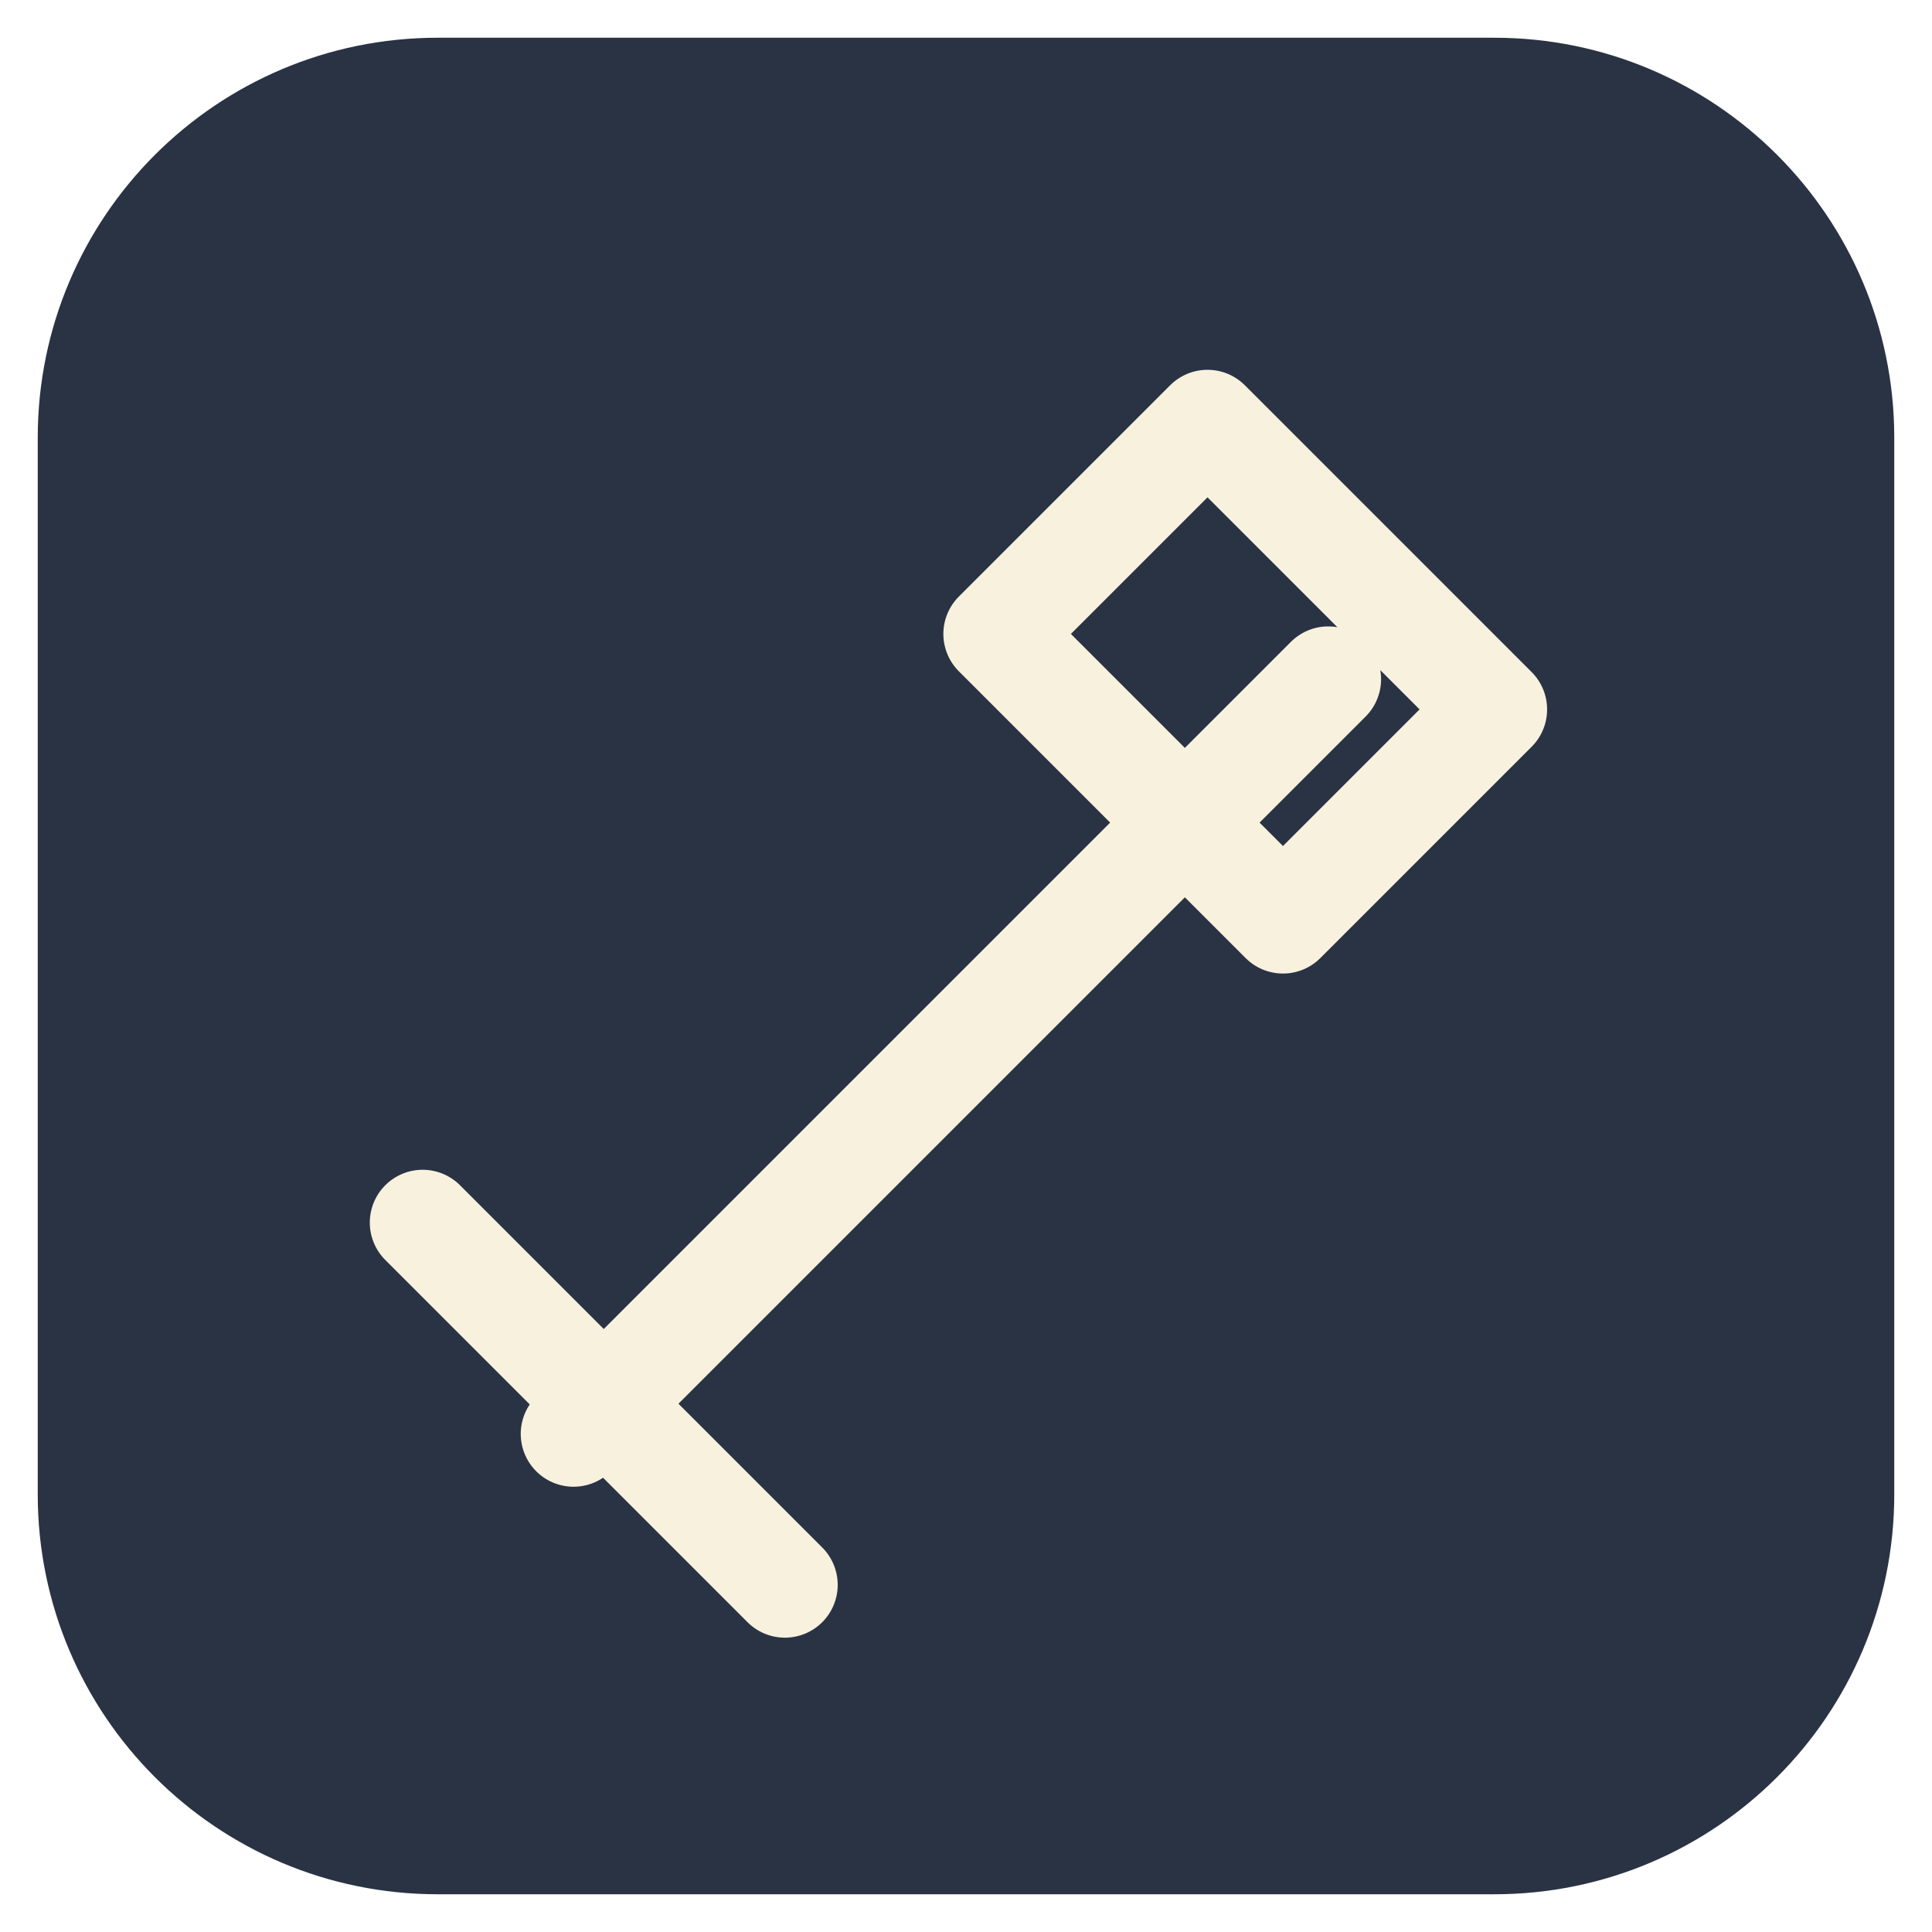
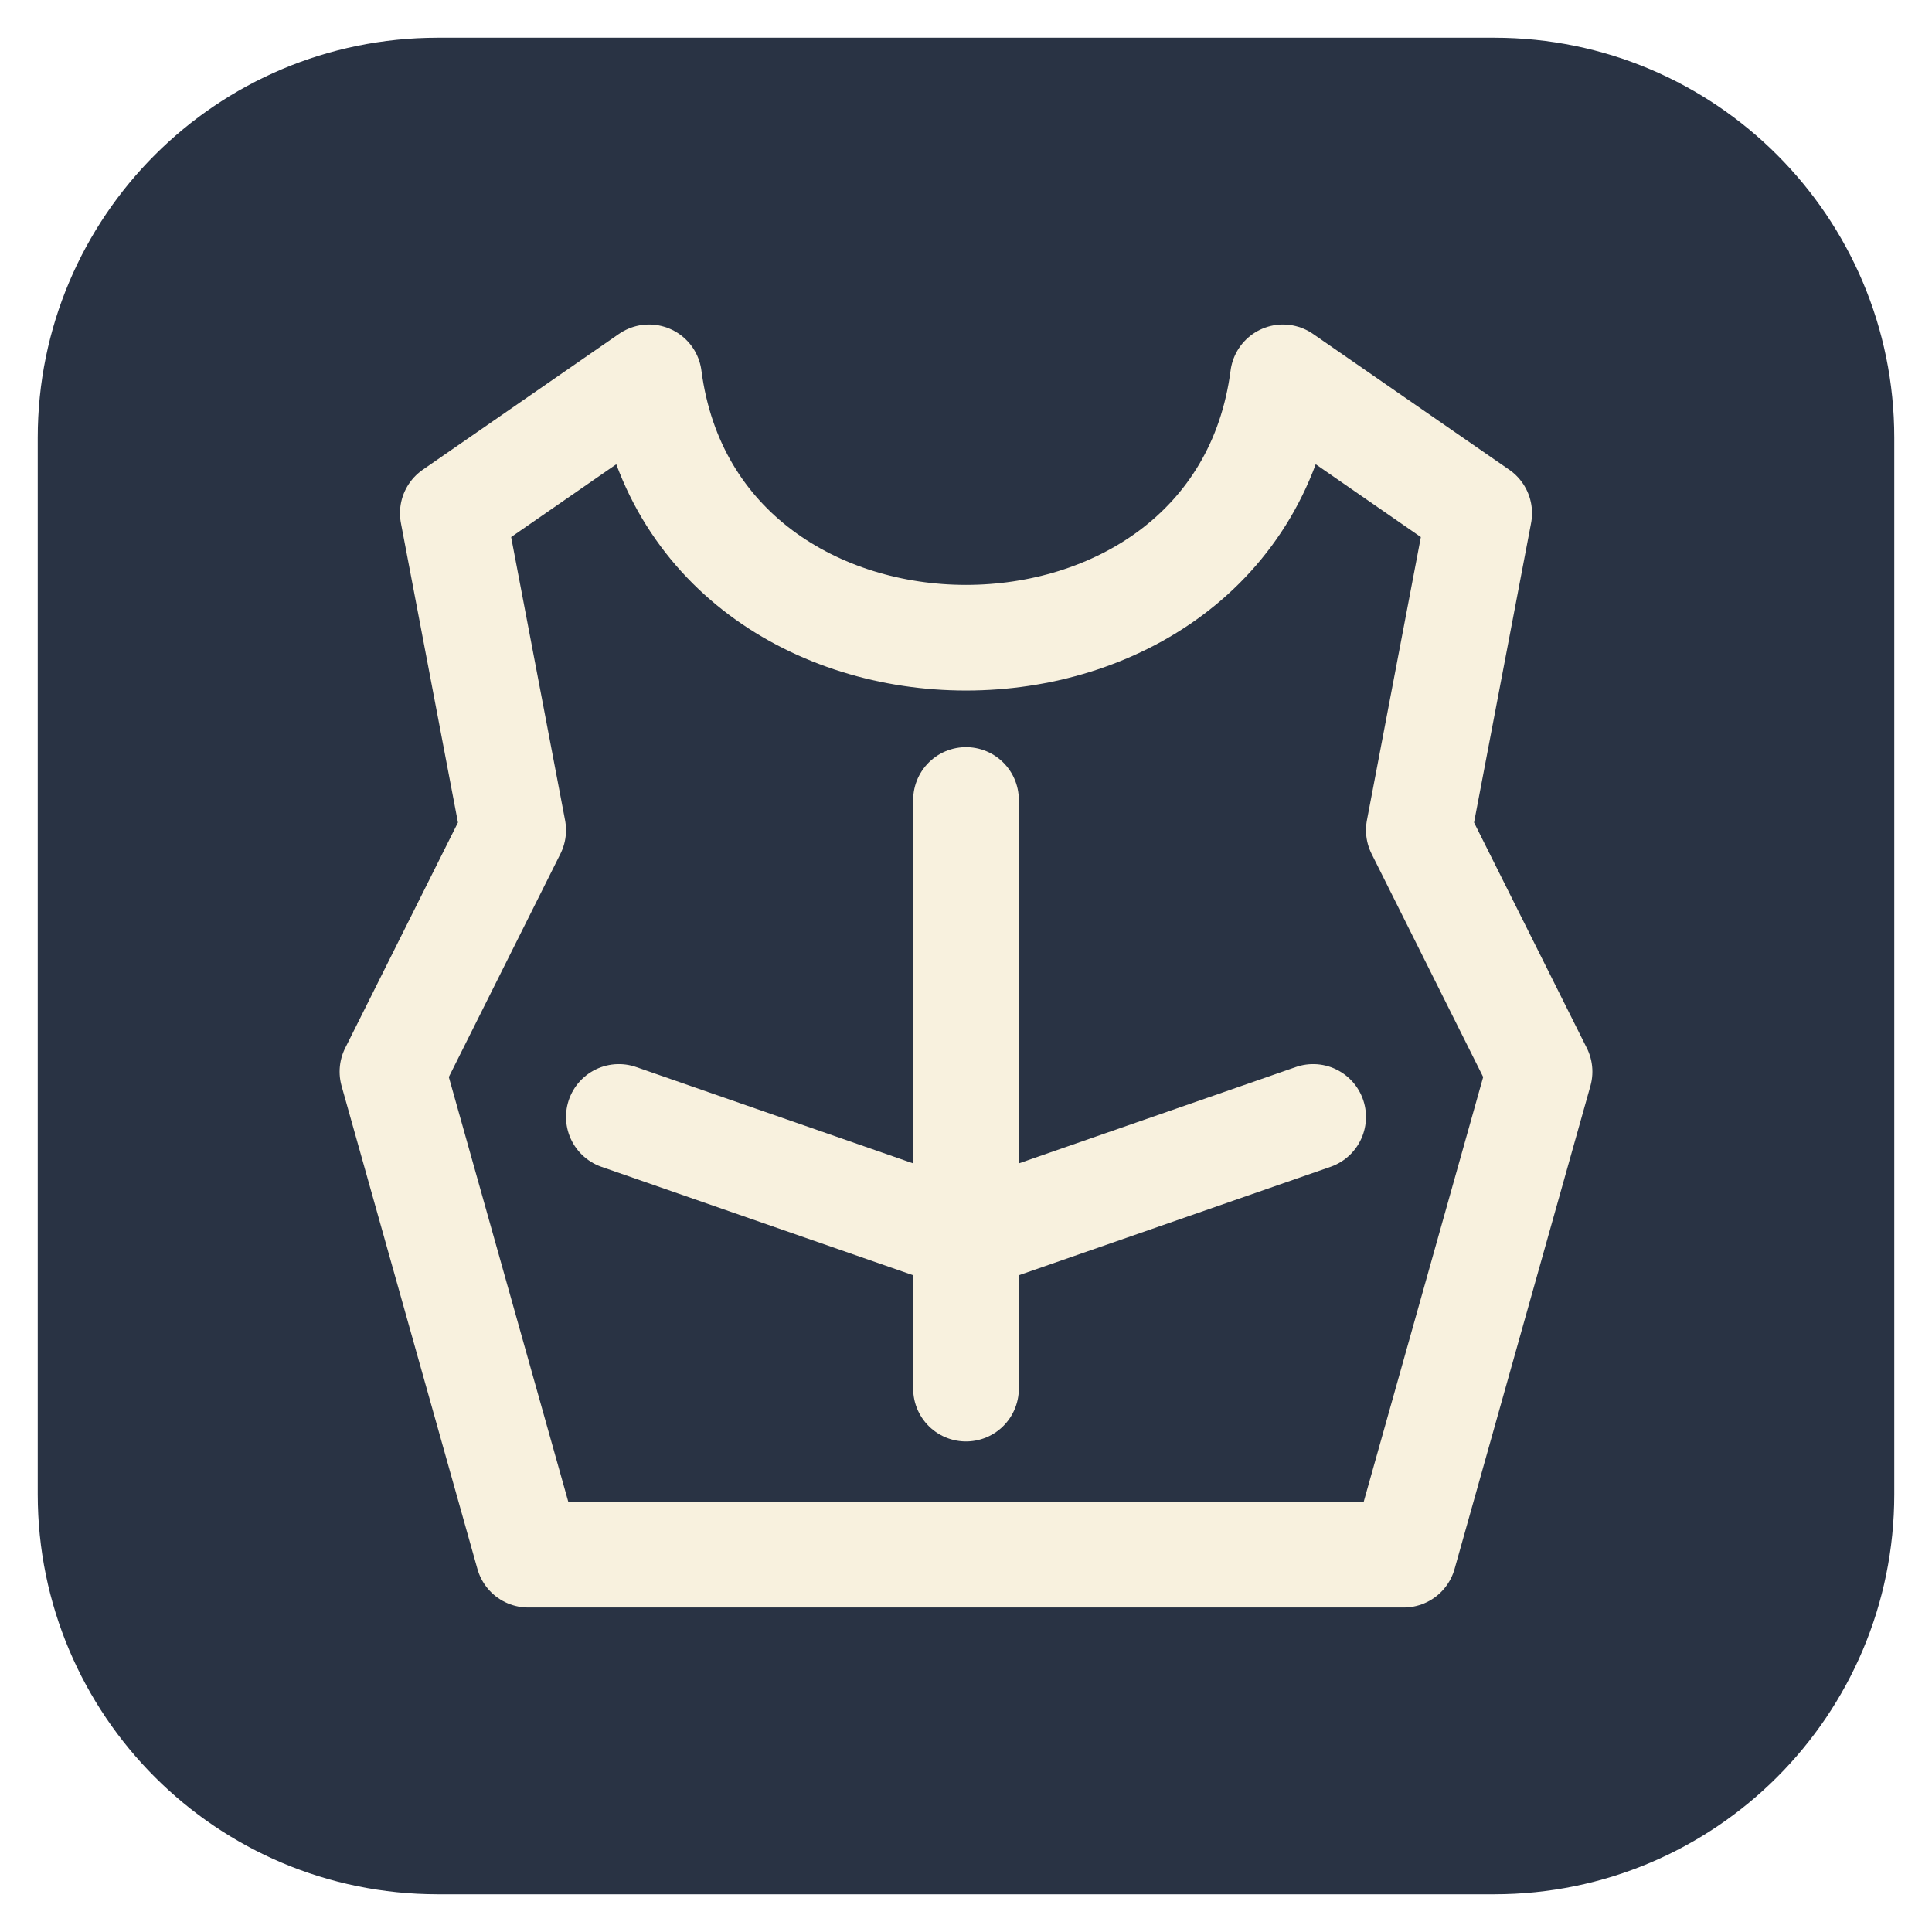
<svg xmlns="http://www.w3.org/2000/svg" width="128" height="128" viewBox="0 0 128 128">
  <g id="badge">
    <rect x="5" y="5" width="118" height="118" rx="24" fill="#293344" stroke="#293344" stroke-width="5" />
  </g>
  <g id="symbol">
-     <path d="M38 95 L88 45 M80 28 L99 47 L85 61 L66 42 Z M28 81 L52 105" fill="none" stroke="#f8f1de" stroke-width="7" stroke-linejoin="round" stroke-linecap="round" />
+     <path d="M43 25 L30 34 L34 55 L26 71 L35 103 H93 L102 71 L94 55 L98 34 L85 25 C82 48 46 48 43 25 Z M64 53 V92 M41 74 L64 82 L87 74" fill="none" stroke="#f8f1de" stroke-width="7" stroke-linejoin="round" stroke-linecap="round" />
  </g>
</svg>
